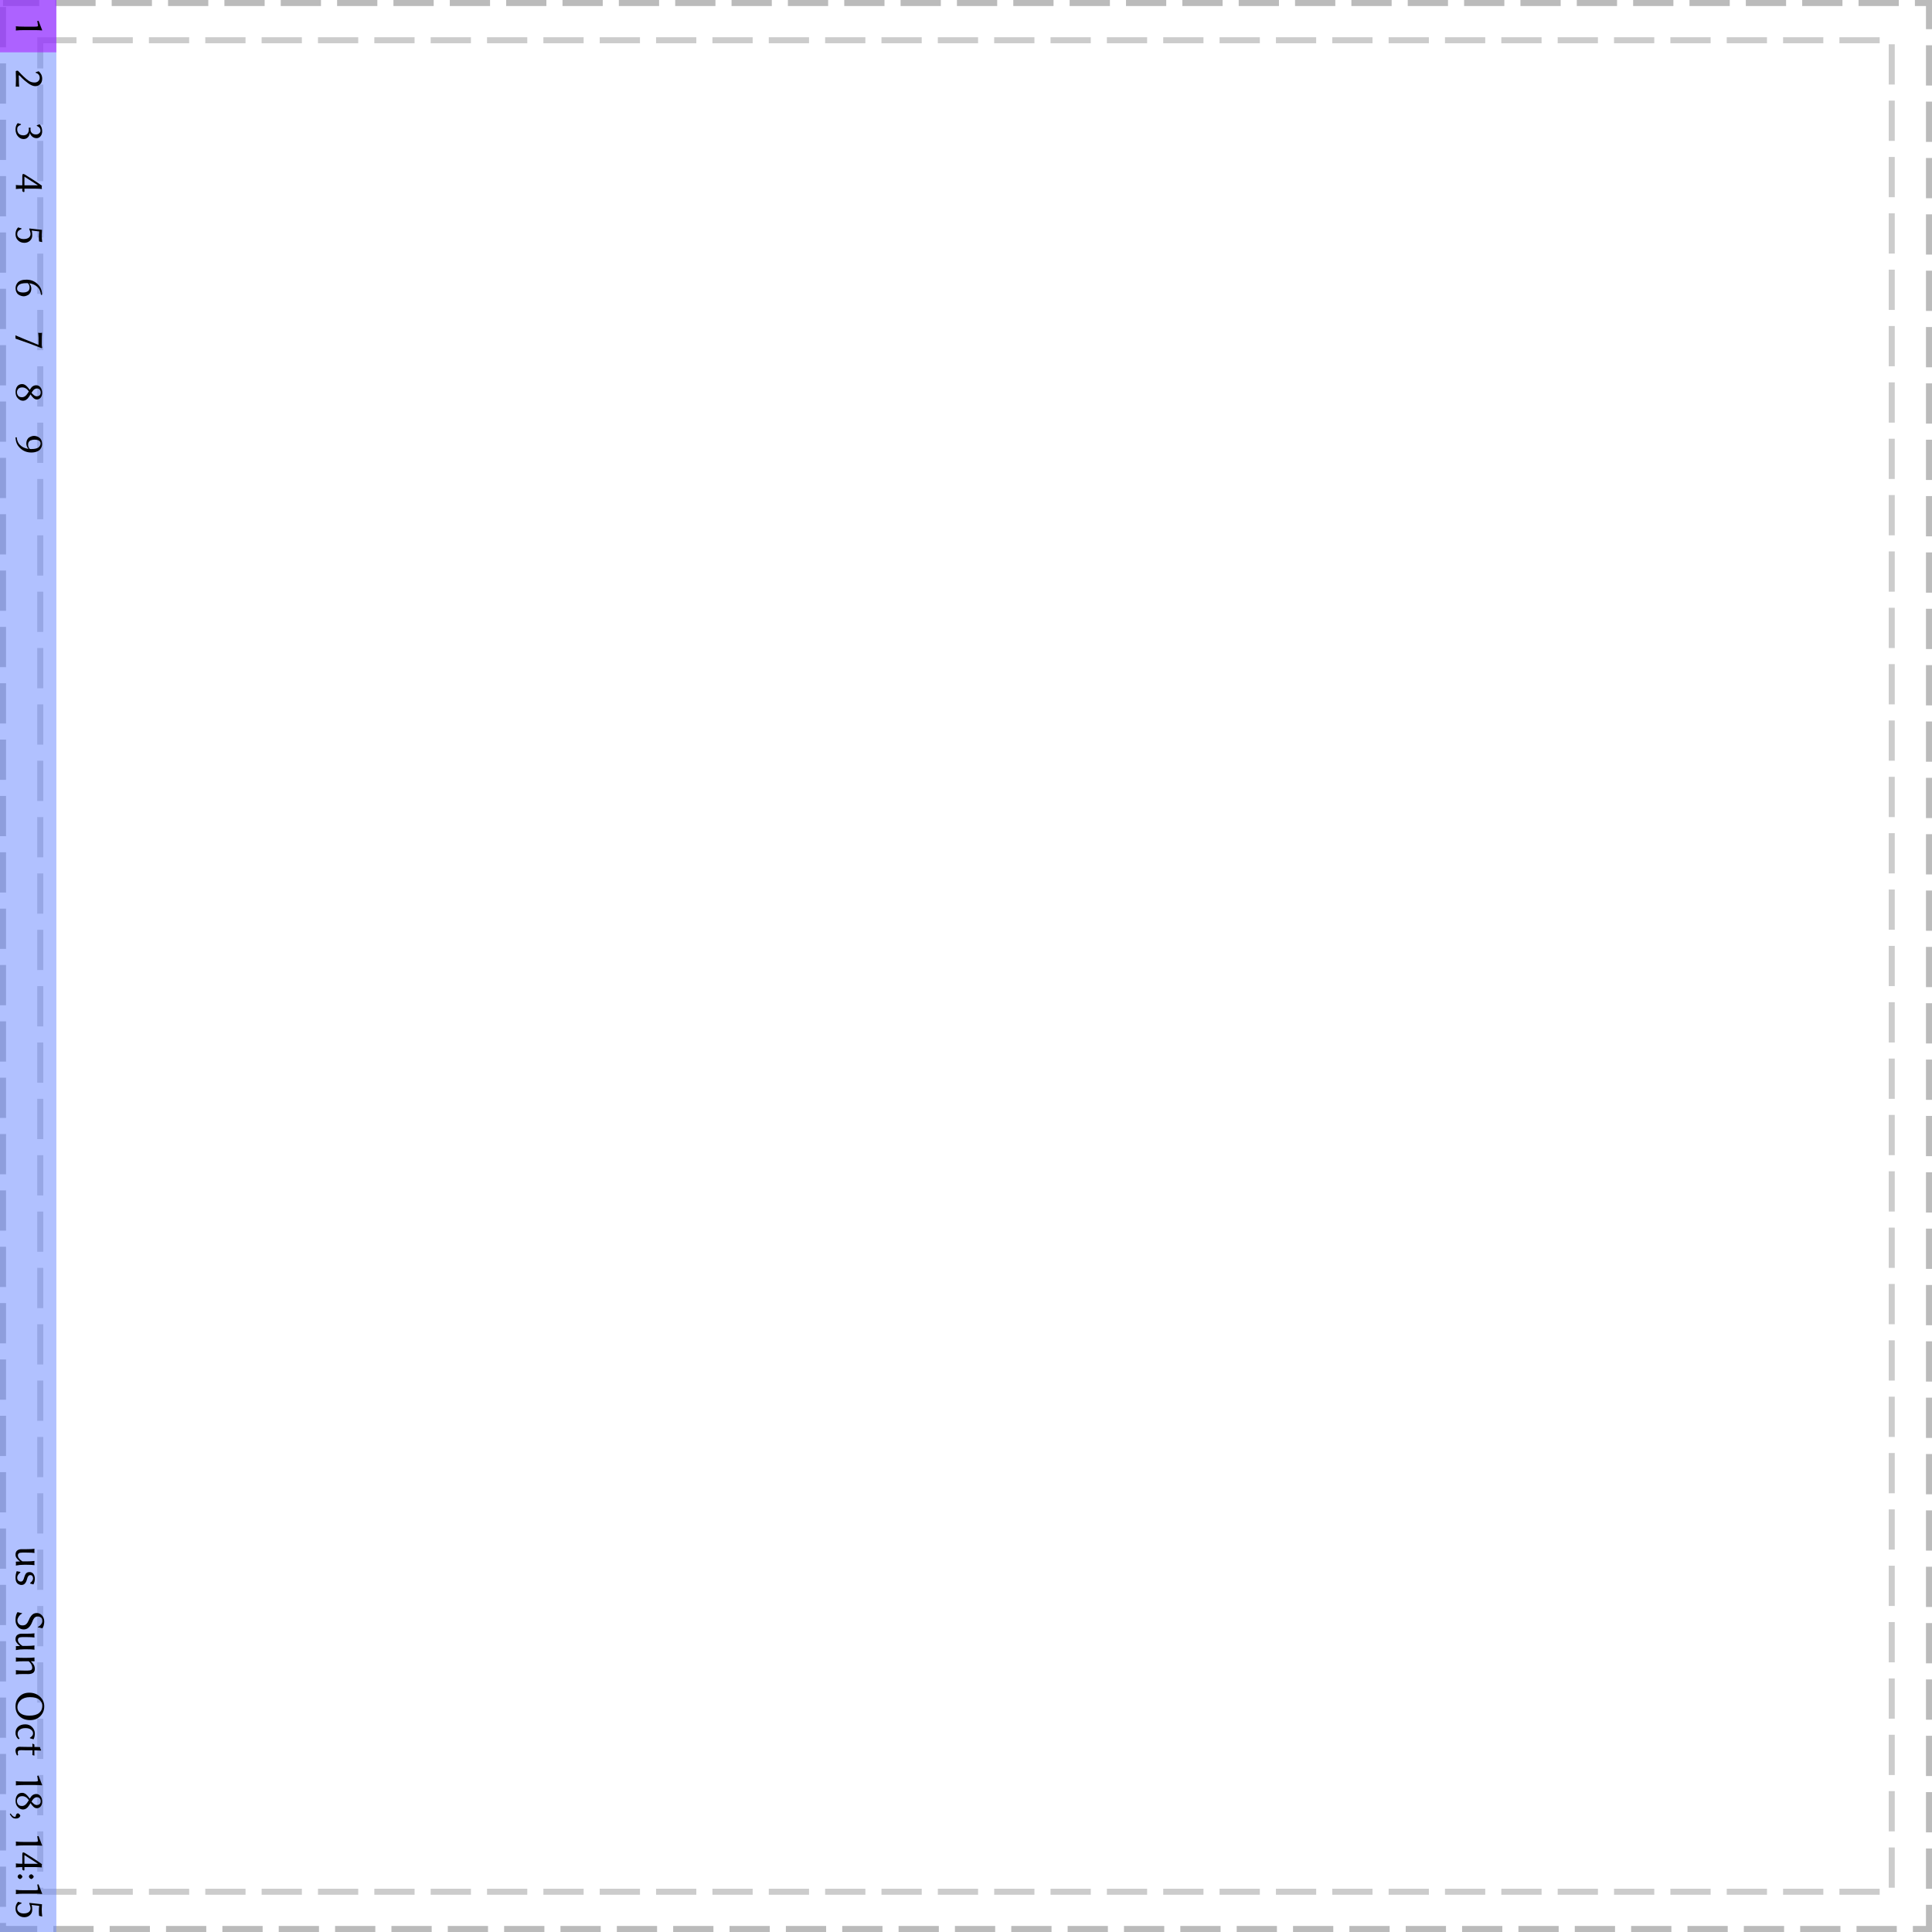
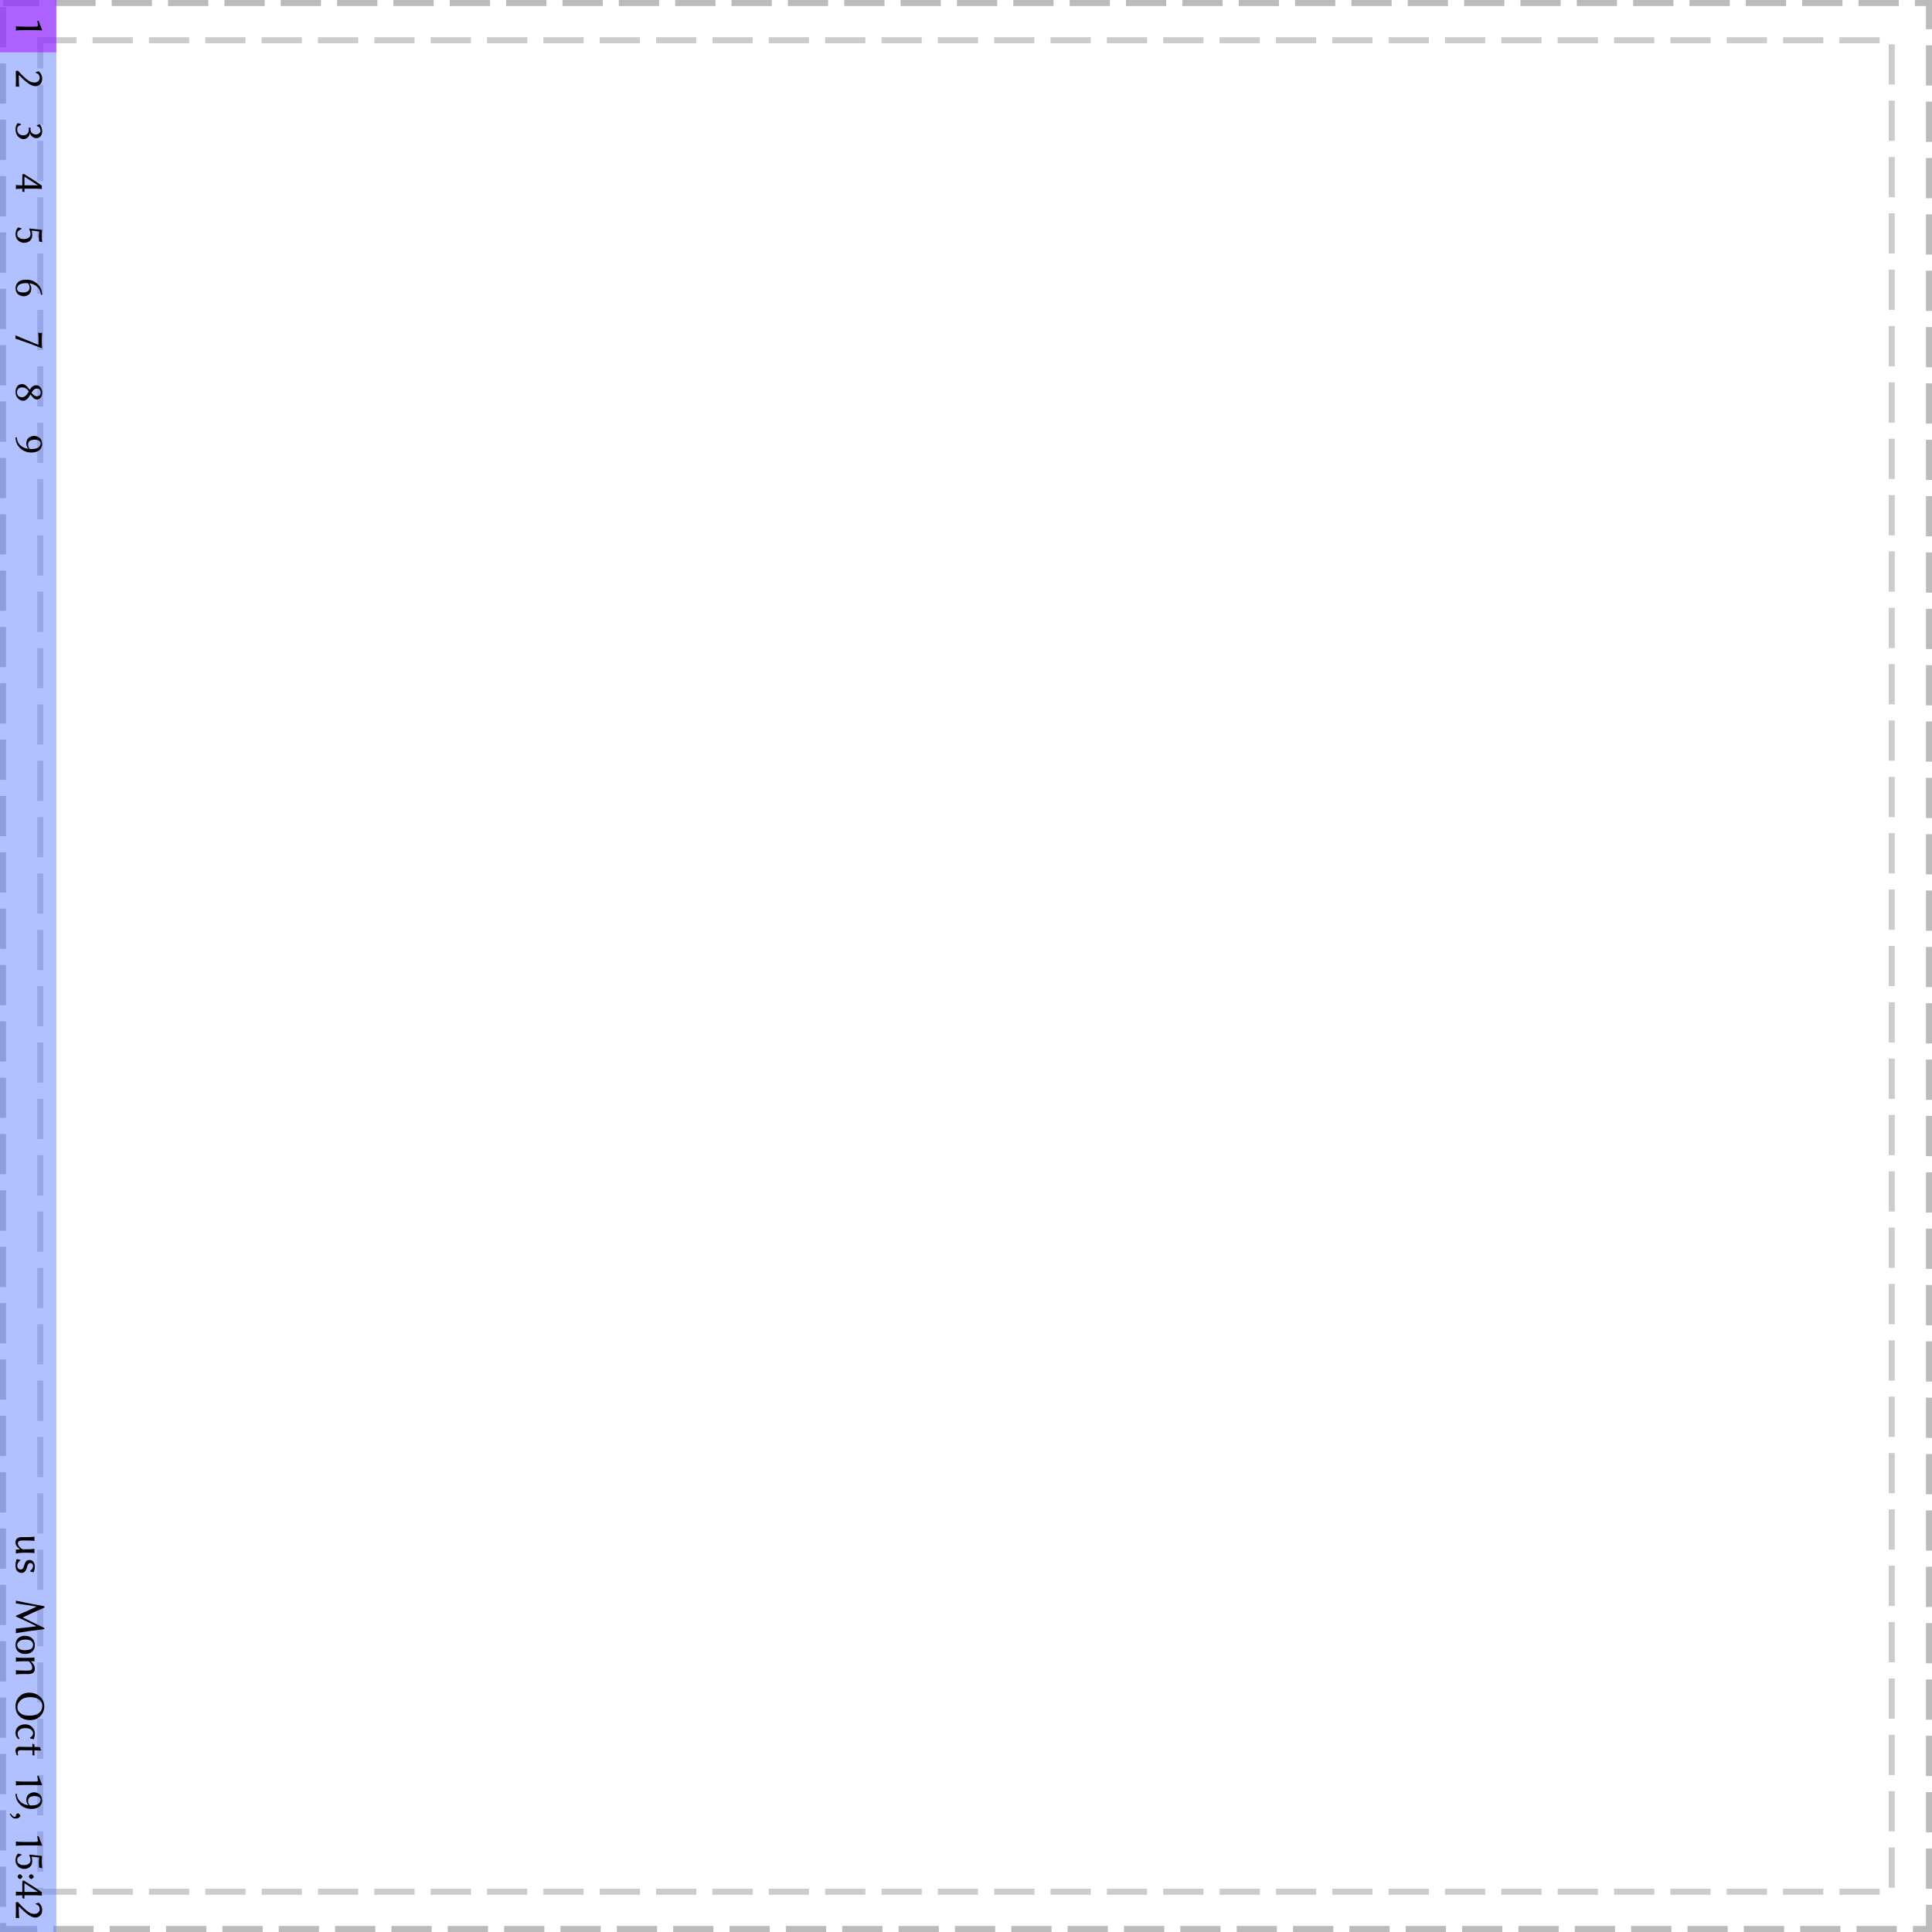
<svg xmlns="http://www.w3.org/2000/svg" xmlns:xlink="http://www.w3.org/1999/xlink" width="480pt" height="480pt" viewBox="0 0 480 480" version="1.1">
  <defs>
    <g>
      <symbol overflow="visible" id="glyph0-0">
        <path style="stroke:none;" d="M 6.438 0.531 L 1.016 0.531 L 3.719 2.344 Z M 0.531 0.859 L 0.531 4.484 L 3.25 2.672 Z M 3.719 2.984 L 1.016 4.797 L 6.438 4.797 Z M 4.203 2.672 L 6.906 4.484 L 6.906 0.859 Z M 0 0 L 7.453 0 L 7.453 5.344 L 0 5.344 Z M 0 0 " />
      </symbol>
      <symbol overflow="visible" id="glyph0-1">
        <path style="stroke:none;" d="M 2.016 3.484 C 1.223 3.484 0.551 3.516 0 3.578 L -0.031 3.547 C -0.008 3.348 0 3.18 0 3.047 C 0 3.047 -0.008 2.879 -0.031 2.547 L 0 2.531 C 0.457 2.594 1.129 2.625 2.016 2.625 L 4.656 2.625 C 5.207 2.625 5.484 2.562 5.484 2.438 C 5.484 2.352 5.457 2.164 5.406 1.875 C 5.352 1.582 5.316 1.363 5.297 1.219 L 5.609 1.156 C 5.703 1.445 5.859 1.852 6.078 2.375 C 6.305 2.906 6.453 3.273 6.516 3.484 C 6.516 3.535 6.492 3.562 6.453 3.562 C 6.055 3.508 5.477 3.484 4.719 3.484 Z M 2.016 3.484 " />
      </symbol>
      <symbol overflow="visible" id="glyph0-2">
        <path style="stroke:none;" d="M 5.906 2.375 C 5.906 2.031 5.82 1.754 5.656 1.547 C 5.602 1.484 5.539 1.426 5.469 1.375 C 5.406 1.32 5.359 1.285 5.328 1.266 C 5.297 1.242 5.223 1.207 5.109 1.156 C 4.992 1.113 4.922 1.086 4.891 1.078 L 4.906 0.938 L 5.641 0.703 C 5.859 0.867 6.055 1.109 6.234 1.422 C 6.422 1.734 6.516 2.109 6.516 2.547 C 6.516 3.129 6.352 3.582 6.031 3.906 C 5.719 4.238 5.301 4.406 4.781 4.406 C 4.27 4.406 3.664 4.148 2.969 3.641 C 2.664 3.422 2.383 3.195 2.125 2.969 C 1.875 2.75 1.688 2.578 1.562 2.453 C 1.438 2.328 1.258 2.145 1.031 1.906 C 0.914 1.781 0.82 1.719 0.75 1.719 C 0.727 1.719 0.707 1.723 0.688 1.734 C 0.707 1.93 0.719 2.223 0.719 2.609 C 0.719 3.266 0.742 3.914 0.797 4.562 C 0.66 4.531 0.492 4.508 0.297 4.5 C 0.211 4.5 0.098 4.516 -0.047 4.547 C -0.016 3.691 0 3.07 0 2.688 C 0 2.656 -0.016 1.984 -0.047 0.672 C 0.066 0.598 0.203 0.562 0.359 0.562 C 0.41 0.562 0.457 0.566 0.5 0.578 C 0.508 0.586 0.625 0.707 0.844 0.938 C 1.062 1.176 1.234 1.359 1.359 1.484 C 1.484 1.609 1.66 1.781 1.891 2 C 2.117 2.227 2.344 2.43 2.562 2.609 C 2.781 2.785 2.992 2.945 3.203 3.094 C 3.609 3.363 4.086 3.5 4.641 3.5 C 5.004 3.5 5.305 3.383 5.547 3.156 C 5.785 2.926 5.906 2.664 5.906 2.375 Z M 5.906 2.375 " />
      </symbol>
      <symbol overflow="visible" id="glyph0-3">
        <path style="stroke:none;" d="M 0.312 2.234 C 0.312 2.348 0.332 2.473 0.375 2.609 C 0.414 2.754 0.484 2.906 0.578 3.062 C 0.68 3.227 0.844 3.363 1.062 3.469 C 1.281 3.57 1.535 3.625 1.828 3.625 C 2.273 3.625 2.617 3.484 2.859 3.203 C 3.086 2.93 3.203 2.586 3.203 2.172 C 3.203 1.953 3.191 1.801 3.172 1.719 L 3.641 1.719 C 3.617 1.863 3.609 1.992 3.609 2.109 C 3.609 2.492 3.711 2.789 3.922 3 C 4.172 3.27 4.516 3.406 4.953 3.406 C 5.285 3.406 5.555 3.312 5.766 3.125 C 5.984 2.938 6.094 2.734 6.094 2.516 C 6.094 2.203 6.02 1.953 5.875 1.766 C 5.727 1.578 5.5 1.414 5.188 1.281 L 5.188 1.125 L 5.875 0.891 L 5.922 0.922 C 6.316 1.379 6.516 1.941 6.516 2.609 C 6.516 3.129 6.379 3.547 6.109 3.859 C 5.848 4.172 5.52 4.328 5.125 4.328 C 4.707 4.328 4.348 4.195 4.047 3.938 C 3.742 3.676 3.555 3.391 3.484 3.078 L 3.438 3.078 C 3.395 3.492 3.234 3.844 2.953 4.125 C 2.672 4.406 2.328 4.547 1.922 4.547 C 1.484 4.547 1.102 4.41 0.781 4.141 C 0.457 3.867 0.227 3.562 0.094 3.219 C -0.039 2.875 -0.109 2.535 -0.109 2.203 C -0.109 1.555 0.062 1.031 0.406 0.625 L 0.438 0.594 L 1.234 0.828 L 1.25 0.984 C 1.039 1.078 0.898 1.145 0.828 1.188 C 0.754 1.227 0.664 1.297 0.562 1.391 C 0.457 1.484 0.391 1.594 0.359 1.719 C 0.328 1.852 0.312 2.023 0.312 2.234 Z M 0.312 2.234 " />
      </symbol>
      <symbol overflow="visible" id="glyph0-4">
        <path style="stroke:none;" d="M 1.578 3.047 L 1.578 0.859 C 1.578 0.43 1.648 0.219 1.797 0.219 C 1.91 0.219 2.047 0.266 2.203 0.359 C 2.672 0.641 3.375 1.082 4.312 1.688 C 5.258 2.301 5.957 2.773 6.406 3.109 L 6.453 3.141 C 6.422 3.273 6.406 3.398 6.406 3.516 C 6.406 3.566 6.41 3.641 6.422 3.734 C 6.441 3.828 6.453 3.891 6.453 3.922 C 6.453 3.941 6.438 3.953 6.406 3.953 C 6.008 3.91 5.484 3.883 4.828 3.875 L 2.109 3.875 L 2.109 4.562 C 2.109 4.676 2.051 4.727 1.938 4.719 C 1.875 4.719 1.797 4.68 1.703 4.609 C 1.617 4.547 1.578 4.484 1.578 4.422 L 1.578 3.875 C 1.141 3.875 0.613 3.898 0 3.953 C -0.02 3.953 -0.031 3.941 -0.031 3.922 C -0.031 3.898 -0.023 3.836 -0.016 3.734 C -0.004 3.629 0 3.547 0 3.484 L -0.031 2.969 L 0 2.969 C 0.477 3.02 1.004 3.047 1.578 3.047 Z M 5.469 3.047 L 2.109 0.891 L 2.109 3.047 Z M 5.469 3.047 " />
      </symbol>
      <symbol overflow="visible" id="glyph0-5">
        <path style="stroke:none;" d="M -0.109 2.156 C -0.109 1.539 0.086 1.004 0.484 0.547 L 0.516 0.5 L 1.375 0.734 L 1.391 0.891 C 1.348 0.91 1.27 0.945 1.156 1 C 1.039 1.062 0.969 1.102 0.938 1.125 C 0.906 1.145 0.848 1.18 0.766 1.234 C 0.691 1.297 0.641 1.336 0.609 1.359 C 0.586 1.391 0.551 1.438 0.5 1.5 C 0.445 1.562 0.41 1.625 0.391 1.688 C 0.379 1.75 0.363 1.82 0.344 1.906 C 0.32 1.988 0.312 2.078 0.312 2.172 C 0.312 2.535 0.457 2.828 0.75 3.047 C 1.039 3.273 1.426 3.391 1.906 3.391 C 2.469 3.391 2.895 3.273 3.188 3.047 C 3.477 2.816 3.625 2.523 3.625 2.172 C 3.625 1.836 3.516 1.395 3.297 0.844 L 3.328 0.766 L 6.469 1.109 C 6.426 1.586 6.406 1.992 6.406 2.328 C 6.406 2.91 6.441 3.492 6.516 4.078 L 6.484 4.156 L 5.75 3.984 C 5.707 3.629 5.688 3.254 5.688 2.859 C 5.688 2.43 5.719 1.977 5.781 1.5 L 3.891 1.281 C 4.004 1.57 4.055 1.957 4.047 2.438 C 4.047 3.02 3.852 3.477 3.469 3.812 C 3.094 4.156 2.633 4.328 2.094 4.328 C 1.457 4.328 0.93 4.125 0.516 3.719 C 0.098 3.312 -0.109 2.789 -0.109 2.156 Z M -0.109 2.156 " />
      </symbol>
      <symbol overflow="visible" id="glyph0-6">
        <path style="stroke:none;" d="M 2.953 1.359 C 2.879 1.348 2.75 1.344 2.562 1.344 C 2.113 1.344 1.727 1.383 1.406 1.469 C 1.094 1.551 0.859 1.664 0.703 1.812 C 0.555 1.969 0.445 2.113 0.375 2.25 C 0.312 2.395 0.281 2.551 0.281 2.719 C 0.281 3.352 0.801 3.672 1.844 3.672 C 2 3.672 2.156 3.656 2.312 3.625 C 2.469 3.594 2.633 3.535 2.812 3.453 C 2.988 3.379 3.129 3.254 3.234 3.078 C 3.336 2.898 3.391 2.688 3.391 2.438 C 3.391 2 3.242 1.641 2.953 1.359 Z M 6.219 4.266 C 6.145 3.473 5.883 2.848 5.438 2.391 C 4.883 1.828 4.16 1.488 3.266 1.375 C 3.422 1.5 3.551 1.688 3.656 1.938 C 3.758 2.195 3.812 2.438 3.812 2.656 C 3.812 3.051 3.738 3.383 3.594 3.656 C 3.445 3.938 3.266 4.141 3.047 4.266 C 2.828 4.391 2.625 4.477 2.438 4.531 C 2.258 4.582 2.086 4.609 1.922 4.609 C 1.711 4.609 1.5 4.57 1.281 4.5 C 1.062 4.438 0.844 4.332 0.625 4.188 C 0.414 4.051 0.242 3.844 0.109 3.562 C -0.023 3.289 -0.094 2.973 -0.094 2.609 C -0.094 2.367 -0.055 2.141 0.016 1.922 C 0.086 1.703 0.211 1.477 0.391 1.25 C 0.578 1.02 0.859 0.832 1.234 0.688 C 1.609 0.551 2.062 0.484 2.594 0.484 C 3.719 0.484 4.66 0.863 5.422 1.625 C 5.785 1.977 6.051 2.359 6.219 2.766 C 6.383 3.18 6.484 3.672 6.516 4.234 Z M 6.219 4.266 " />
      </symbol>
      <symbol overflow="visible" id="glyph0-7">
        <path style="stroke:none;" d="M 5.609 3.688 C 5.648 2.395 5.617 1.391 5.516 0.672 C 5.785 0.703 5.957 0.719 6.031 0.719 C 6.062 0.719 6.211 0.703 6.484 0.672 C 6.43 1.023 6.406 2.02 6.406 3.656 C 6.406 3.895 6.441 4.125 6.516 4.344 L 6.406 4.516 C 4.52 3.754 2.352 2.961 -0.094 2.141 L -0.141 1.359 L -0.078 1.328 C 0.922 1.773 2.816 2.562 5.609 3.688 Z M 5.609 3.688 " />
      </symbol>
      <symbol overflow="visible" id="glyph0-8">
        <path style="stroke:none;" d="M 6.156 2.5 C 6.156 2.195 6.066 1.957 5.891 1.781 C 5.723 1.602 5.504 1.516 5.234 1.516 C 4.785 1.516 4.398 1.766 4.078 2.266 L 3.875 2.594 C 4.031 2.801 4.223 2.992 4.453 3.172 C 4.68 3.359 4.926 3.453 5.188 3.453 C 5.469 3.453 5.695 3.375 5.875 3.219 C 6.062 3.07 6.156 2.832 6.156 2.5 Z M 5.172 4.25 C 5.004 4.25 4.844 4.207 4.688 4.125 C 4.531 4.051 4.383 3.938 4.25 3.781 C 4.113 3.633 4 3.504 3.906 3.391 C 3.82 3.285 3.727 3.148 3.625 2.984 L 3.203 3.641 C 2.797 4.254 2.305 4.562 1.734 4.562 C 1.285 4.562 0.867 4.363 0.484 3.969 C 0.098 3.582 -0.094 3.062 -0.094 2.406 C -0.094 1.82 0.047 1.344 0.328 0.969 C 0.617 0.602 1.031 0.422 1.562 0.422 C 2 0.422 2.426 0.656 2.844 1.125 C 3.039 1.352 3.242 1.598 3.453 1.859 L 3.562 1.656 C 3.926 1.031 4.422 0.719 5.047 0.719 C 5.461 0.719 5.812 0.891 6.094 1.234 C 6.375 1.586 6.516 2.035 6.516 2.578 C 6.516 3.098 6.391 3.504 6.141 3.797 C 5.891 4.098 5.566 4.25 5.172 4.25 Z M 0.25 2.438 C 0.25 2.75 0.344 3.035 0.531 3.297 C 0.719 3.555 1.039 3.688 1.5 3.688 C 2.039 3.688 2.504 3.367 2.891 2.734 L 3.203 2.25 C 2.754 1.582 2.207 1.25 1.562 1.25 C 1.125 1.25 0.797 1.367 0.578 1.609 C 0.359 1.859 0.25 2.133 0.25 2.438 Z M 0.25 2.438 " />
      </symbol>
      <symbol overflow="visible" id="glyph0-9">
        <path style="stroke:none;" d="M 3.453 3.547 C 3.516 3.555 3.645 3.562 3.844 3.562 C 4.289 3.562 4.672 3.52 4.984 3.438 C 5.305 3.352 5.539 3.234 5.688 3.078 C 5.844 2.93 5.953 2.785 6.016 2.641 C 6.086 2.504 6.125 2.352 6.125 2.188 C 6.125 1.551 5.598 1.234 4.547 1.234 C 4.391 1.234 4.234 1.25 4.078 1.281 C 3.922 1.312 3.754 1.363 3.578 1.438 C 3.41 1.52 3.273 1.648 3.172 1.828 C 3.066 2.004 3.016 2.219 3.016 2.469 C 3.016 2.906 3.16 3.266 3.453 3.547 Z M 0.188 0.641 C 0.258 1.43 0.52 2.055 0.969 2.516 C 1.52 3.078 2.242 3.414 3.141 3.531 C 2.984 3.406 2.848 3.211 2.734 2.953 C 2.629 2.703 2.578 2.469 2.578 2.25 C 2.578 1.852 2.648 1.516 2.797 1.234 C 2.941 0.961 3.125 0.766 3.344 0.641 C 3.57 0.516 3.773 0.426 3.953 0.375 C 4.141 0.32 4.316 0.297 4.484 0.297 C 4.691 0.297 4.906 0.328 5.125 0.391 C 5.344 0.461 5.555 0.566 5.766 0.703 C 5.984 0.848 6.16 1.055 6.297 1.328 C 6.43 1.609 6.5 1.93 6.5 2.297 C 6.5 2.535 6.461 2.766 6.391 2.984 C 6.316 3.203 6.188 3.426 6 3.656 C 5.82 3.883 5.539 4.066 5.156 4.203 C 4.781 4.348 4.332 4.422 3.812 4.422 C 2.688 4.422 1.742 4.039 0.984 3.281 C 0.617 2.926 0.352 2.539 0.188 2.125 C 0.02 1.719 -0.082 1.234 -0.125 0.672 Z M 0.188 0.641 " />
      </symbol>
      <symbol overflow="visible" id="glyph0-10">
        <path style="stroke:none;" d="" />
      </symbol>
      <symbol overflow="visible" id="glyph0-11">
        <path style="stroke:none;" d="M 0.984 3.891 C 0.672 3.691 0.41 3.445 0.203 3.156 C -0.004 2.875 -0.109 2.582 -0.109 2.281 C -0.109 1.789 0.031 1.438 0.312 1.219 C 0.602 1 0.957 0.891 1.375 0.891 L 2.656 0.891 C 3.477 0.891 4.117 0.859 4.578 0.797 L 4.609 0.812 C 4.586 0.938 4.578 1.102 4.578 1.312 C 4.578 1.52 4.586 1.688 4.609 1.812 L 4.578 1.828 C 4.148 1.766 3.508 1.734 2.656 1.734 L 1.594 1.734 C 1.145 1.734 0.848 1.797 0.703 1.922 C 0.555 2.047 0.484 2.223 0.484 2.453 C 0.484 2.703 0.594 2.961 0.812 3.234 C 1.039 3.504 1.305 3.734 1.609 3.922 L 2.656 3.922 C 3.469 3.922 4.109 3.883 4.578 3.812 L 4.609 3.844 C 4.586 3.969 4.578 4.133 4.578 4.344 C 4.578 4.551 4.586 4.719 4.609 4.844 L 4.578 4.859 C 4.148 4.797 3.508 4.766 2.656 4.766 L 2.047 4.766 C 1.328 4.766 0.645 4.828 0 4.953 L -0.031 4.922 C -0.008 4.785 0 4.629 0 4.453 C 0 4.336 -0.008 4.195 -0.031 4.031 C -0.031 4 -0.02 3.984 0 3.984 L 0.953 3.938 Z M 0.984 3.891 " />
      </symbol>
      <symbol overflow="visible" id="glyph0-12">
        <path style="stroke:none;" d="M 1.078 0.531 L 1.094 0.688 C 0.582 1.062 0.32 1.484 0.312 1.953 C 0.312 2.242 0.391 2.477 0.547 2.656 C 0.711 2.844 0.93 2.938 1.203 2.938 C 1.441 2.938 1.617 2.848 1.734 2.672 C 1.859 2.492 1.969 2.223 2.062 1.859 C 2.176 1.453 2.328 1.133 2.516 0.906 C 2.711 0.688 3 0.578 3.375 0.578 C 3.789 0.578 4.113 0.734 4.344 1.047 C 4.57 1.367 4.688 1.75 4.688 2.188 C 4.688 2.738 4.578 3.219 4.359 3.625 L 4.328 3.641 L 3.547 3.438 L 3.531 3.281 C 3.688 3.145 3.797 3.047 3.859 2.984 C 3.93 2.922 4.016 2.805 4.109 2.641 C 4.203 2.484 4.25 2.316 4.25 2.141 C 4.25 1.91 4.191 1.719 4.078 1.562 C 3.961 1.406 3.797 1.328 3.578 1.328 C 3.18 1.328 2.906 1.66 2.75 2.328 C 2.645 2.766 2.484 3.113 2.266 3.375 C 2.055 3.645 1.754 3.781 1.359 3.781 C 1.191 3.781 1.031 3.75 0.875 3.688 C 0.719 3.633 0.562 3.547 0.406 3.422 C 0.25 3.305 0.125 3.117 0.031 2.859 C -0.062 2.609 -0.109 2.312 -0.109 1.969 C -0.109 1.438 -0.008 0.898 0.188 0.359 Z M 1.078 0.531 " />
      </symbol>
      <symbol overflow="visible" id="glyph0-13">
-         <path style="stroke:none;" d="M 0.359 2.578 C 0.359 2.91 0.469 3.203 0.688 3.453 C 0.914 3.703 1.223 3.828 1.609 3.828 C 2.023 3.828 2.344 3.719 2.562 3.5 C 2.789 3.289 2.988 2.984 3.156 2.578 C 3.258 2.316 3.363 2.094 3.469 1.906 C 3.582 1.719 3.719 1.531 3.875 1.344 C 4.039 1.156 4.227 1.008 4.438 0.906 C 4.656 0.801 4.898 0.75 5.172 0.75 C 5.547 0.75 5.879 0.859 6.172 1.078 C 6.473 1.305 6.695 1.586 6.844 1.922 C 6.969 2.211 7.031 2.52 7.031 2.844 C 7.031 3.07 7.008 3.285 6.969 3.484 C 6.938 3.691 6.898 3.852 6.859 3.969 C 6.816 4.094 6.77 4.195 6.719 4.281 C 6.664 4.375 6.625 4.441 6.594 4.484 L 6.547 4.531 L 6.516 4.547 C 6.066 4.41 5.707 4.332 5.438 4.312 L 5.438 4.203 C 5.77 4.055 6.035 3.848 6.234 3.578 C 6.441 3.316 6.547 3.039 6.547 2.75 C 6.547 2.477 6.504 2.258 6.422 2.094 C 6.359 1.957 6.227 1.844 6.031 1.75 C 5.844 1.656 5.656 1.609 5.469 1.609 C 5.258 1.609 5.07 1.645 4.906 1.719 C 4.738 1.801 4.602 1.914 4.5 2.062 C 4.395 2.219 4.312 2.352 4.25 2.469 C 4.188 2.582 4.125 2.727 4.062 2.906 C 3.582 4.188 2.875 4.828 1.938 4.828 C 1.32 4.828 0.828 4.602 0.453 4.156 C 0.078 3.719 -0.109 3.164 -0.109 2.5 C -0.109 2.125 -0.07 1.773 0 1.453 C 0.082 1.129 0.164 0.898 0.25 0.766 L 0.375 0.547 L 0.406 0.531 C 0.938 0.676 1.301 0.758 1.5 0.781 L 1.516 0.891 C 1.203 1.047 0.93 1.289 0.703 1.625 C 0.473 1.969 0.359 2.285 0.359 2.578 Z M 0.359 2.578 " />
+         <path style="stroke:none;" d="M 7.062 2.062 L 7.062 2.406 C 5.07 3.258 3.312 4.055 1.781 4.797 L 1.766 4.891 L 7.062 7.484 L 7.062 7.75 C 4.664 8.031 2.301 8.363 -0.031 8.75 C -0.008 8.645 0 8.445 0 8.156 C 0 7.914 -0.008 7.738 -0.031 7.625 C 1.281 7.508 2.973 7.316 5.047 7.047 L 5.047 7 C 3.441 6.188 1.758 5.395 0 4.625 L 0 4.422 C 1.875 3.648 3.566 2.906 5.078 2.188 L 5.078 2.141 C 3.109 1.816 1.406 1.555 -0.031 1.359 C -0.008 1.273 0 1.164 0 1.031 C 0 0.875 -0.008 0.758 -0.031 0.688 C 2.738 1.258 5.102 1.719 7.062 2.062 Z M 7.062 2.062 " />
      </symbol>
      <symbol overflow="visible" id="glyph0-14">
+         <path style="stroke:none;" d="M 2.188 0.406 C 2.938 0.406 3.539 0.613 4 1.031 C 4.457 1.445 4.688 2.004 4.688 2.703 C 4.688 3.422 4.469 3.969 4.031 4.344 C 3.602 4.727 3.02 4.922 2.281 4.922 C 1.57 4.922 0.992 4.719 0.547 4.312 C 0.109 3.914 -0.109 3.367 -0.109 2.672 C -0.109 1.973 0.109 1.422 0.547 1.016 C 0.984 0.609 1.531 0.406 2.188 0.406 Z M 4.25 2.641 C 4.25 2.328 4.156 2.066 3.969 1.859 C 3.781 1.66 3.551 1.523 3.281 1.453 C 3.008 1.379 2.707 1.344 2.375 1.344 C 2.051 1.344 1.742 1.379 1.453 1.453 C 1.172 1.523 0.91 1.672 0.672 1.891 C 0.43 2.117 0.312 2.41 0.312 2.766 C 0.312 3.117 0.477 3.41 0.812 3.641 C 1.156 3.867 1.582 3.984 2.094 3.984 C 2.812 3.984 3.348 3.891 3.703 3.703 C 4.066 3.516 4.25 3.16 4.25 2.641 Z M 4.25 2.641 " />
+       </symbol>
+       <symbol overflow="visible" id="glyph0-15">
        <path style="stroke:none;" d="M 1.922 4.906 C 1.109 4.906 0.469 4.938 0 5 L -0.031 4.984 C -0.008 4.848 0 4.676 0 4.469 C 0 4.27 -0.008 4.109 -0.031 3.984 L 0 3.953 C 0.477 4.016 1.117 4.047 1.922 4.047 L 2.969 4.047 C 3.383 4.047 3.664 3.988 3.812 3.875 C 3.969 3.77 4.047 3.57 4.047 3.281 C 4.047 3.062 3.973 2.812 3.828 2.531 C 3.68 2.25 3.461 1.984 3.172 1.734 L 1.922 1.734 C 1.098 1.734 0.457 1.766 0 1.828 L -0.031 1.812 C -0.008 1.688 0 1.52 0 1.312 C 0 1.102 -0.008 0.938 -0.031 0.812 L 0 0.797 C 0.438 0.859 1.078 0.891 1.922 0.891 L 2.5 0.891 C 3.488 0.891 4.18 0.859 4.578 0.797 L 4.609 0.812 C 4.578 1.125 4.586 1.41 4.641 1.672 C 4.641 1.711 4.602 1.734 4.531 1.734 L 3.75 1.734 L 3.719 1.766 C 4.363 2.305 4.688 2.922 4.688 3.609 C 4.688 4.078 4.547 4.41 4.266 4.609 C 3.984 4.816 3.562 4.922 3 4.922 C 2.883 4.922 2.703 4.914 2.453 4.906 C 2.211 4.906 2.035 4.906 1.922 4.906 Z M 1.922 4.906 " />
      </symbol>
-       <symbol overflow="visible" id="glyph0-15">
+       <symbol overflow="visible" id="glyph0-16">
        <path style="stroke:none;" d="M 6.547 3.781 C 6.547 3.195 6.297 2.695 5.797 2.281 C 5.297 1.863 4.523 1.656 3.484 1.656 C 2.516 1.656 1.75 1.898 1.188 2.391 C 0.633 2.879 0.359 3.469 0.359 4.156 C 0.359 4.781 0.613 5.285 1.125 5.672 C 1.645 6.055 2.375 6.25 3.312 6.25 C 4.383 6.25 5.191 6.031 5.734 5.594 C 6.273 5.164 6.547 4.562 6.547 3.781 Z M 3.516 7.359 C 2.441 7.359 1.566 7.039 0.891 6.406 C 0.223 5.781 -0.109 4.957 -0.109 3.938 C -0.109 2.988 0.203 2.188 0.828 1.531 C 1.453 0.875 2.281 0.547 3.312 0.547 C 4.352 0.547 5.234 0.867 5.953 1.516 C 6.672 2.172 7.031 2.973 7.031 3.922 C 7.031 4.898 6.703 5.719 6.047 6.375 C 5.391 7.031 4.547 7.359 3.516 7.359 Z M 3.516 7.359 " />
      </symbol>
-       <symbol overflow="visible" id="glyph0-16">
+       <symbol overflow="visible" id="glyph0-17">
        <path style="stroke:none;" d="M 4.25 2.672 C 4.25 2.297 4.078 1.977 3.734 1.719 C 3.398 1.469 2.945 1.344 2.375 1.344 C 1.77 1.344 1.289 1.473 0.938 1.734 C 0.594 1.992 0.422 2.328 0.422 2.734 C 0.422 3.16 0.57 3.539 0.875 3.875 L 0.875 3.922 L 0.656 4.125 C 0.145 3.719 -0.109 3.191 -0.109 2.547 C -0.109 1.891 0.109 1.367 0.547 0.984 C 0.992 0.598 1.586 0.406 2.328 0.406 C 3.016 0.406 3.578 0.633 4.016 1.094 C 4.461 1.562 4.688 2.086 4.688 2.672 C 4.688 3.234 4.586 3.707 4.391 4.094 L 4.359 4.125 L 3.484 3.875 L 3.469 3.734 C 3.988 3.43 4.25 3.078 4.25 2.672 Z M 4.25 2.672 " />
      </symbol>
-       <symbol overflow="visible" id="glyph0-17">
+       <symbol overflow="visible" id="glyph0-18">
        <path style="stroke:none;" d="M 4.578 1.016 C 4.992 1.016 5.453 1.031 5.953 1.062 L 5.984 1.078 C 5.992 1.18 6.008 1.27 6.031 1.344 C 6.062 1.426 6.098 1.516 6.141 1.609 C 6.191 1.703 6.227 1.773 6.25 1.828 C 6.25 1.891 6.211 1.922 6.141 1.922 C 5.68 1.891 5.16 1.867 4.578 1.859 L 4.578 2.375 C 4.578 2.508 4.582 2.754 4.594 3.109 L 4.516 3.172 C 4.379 3.109 4.234 3.066 4.078 3.047 C 4.098 2.898 4.109 2.641 4.109 2.266 L 4.109 1.859 L 2.766 1.859 C 2.516 1.859 2.234 1.852 1.922 1.844 C 1.617 1.832 1.426 1.828 1.344 1.828 C 0.789 1.828 0.5 1.945 0.469 2.188 C 0.426 2.457 0.453 2.738 0.547 3.031 L 0.281 3.156 C 0.02 2.738 -0.109 2.328 -0.109 1.922 C -0.109 1.66 -0.02 1.438 0.156 1.25 C 0.332 1.07 0.586 0.984 0.922 0.984 C 0.992 0.984 1.238 0.988 1.656 1 C 2.07 1.008 2.398 1.016 2.641 1.016 L 4.109 1.016 C 4.109 0.68 4.098 0.426 4.078 0.25 L 4.156 0.203 C 4.312 0.305 4.457 0.383 4.594 0.438 C 4.582 0.539 4.578 0.734 4.578 1.016 Z M 4.578 1.016 " />
      </symbol>
-       <symbol overflow="visible" id="glyph0-18">
+       <symbol overflow="visible" id="glyph0-19">
        <path style="stroke:none;" d="M 0.469 0.516 L 0.516 0.516 C 0.773 0.609 0.969 0.801 1.094 1.094 L 1.094 1.125 C 0.926 1.582 0.551 1.812 -0.031 1.812 C -0.238 1.812 -0.422 1.785 -0.578 1.734 C -0.734 1.68 -0.875 1.586 -1 1.453 C -1.125 1.328 -1.211 1.219 -1.266 1.125 C -1.328 1.039 -1.414 0.898 -1.531 0.703 C -1.457 0.609 -1.383 0.562 -1.312 0.562 C -0.938 1.125 -0.602 1.398 -0.312 1.391 C -0.125 1.391 -0.031 1.289 -0.031 1.094 C 0.008 0.914 0.062 0.785 0.125 0.703 C 0.188 0.617 0.301 0.555 0.469 0.516 Z M 0.469 0.516 " />
      </symbol>
-       <symbol overflow="visible" id="glyph0-19">
+       <symbol overflow="visible" id="glyph0-20">
        <path style="stroke:none;" d="M 3.797 0.656 L 3.844 0.656 C 4.102 0.75 4.297 0.941 4.422 1.234 L 4.422 1.266 C 4.305 1.555 4.113 1.75 3.844 1.844 L 3.797 1.844 C 3.484 1.738 3.289 1.547 3.219 1.266 L 3.219 1.234 C 3.25 1.055 3.305 0.926 3.391 0.844 C 3.484 0.758 3.617 0.695 3.797 0.656 Z M 0.984 0.656 L 1.031 0.656 C 1.301 0.75 1.492 0.941 1.609 1.234 L 1.609 1.266 C 1.504 1.555 1.312 1.75 1.031 1.844 L 0.984 1.844 C 0.672 1.738 0.484 1.547 0.422 1.266 L 0.422 1.234 C 0.453 1.055 0.508 0.926 0.594 0.844 C 0.676 0.758 0.805 0.695 0.984 0.656 Z M 0.984 0.656 " />
      </symbol>
    </g>
  </defs>
  <g id="surface13">
    <path style="fill:none;stroke-width:1.5;stroke-linecap:butt;stroke-linejoin:miter;stroke:rgb(0%,0%,0%);stroke-opacity:0.267;stroke-dasharray:10,4;stroke-dashoffset:1;stroke-miterlimit:10;" d="M 0.75 0.75 L 479.25 0.75 L 479.25 479.25 L 0.75 479.25 Z M 0.75 0.75 " />
    <path style="fill:none;stroke-width:1.5;stroke-linecap:butt;stroke-linejoin:miter;stroke:rgb(0%,0%,0%);stroke-opacity:0.2;stroke-dasharray:10,4;stroke-dashoffset:1;stroke-miterlimit:10;" d="M 10 10 L 470 10 L 470 470 L 10 470 Z M 10 10 " />
    <path style=" stroke:none;fill-rule:nonzero;fill:rgb(38.039%,50.588%,100%);fill-opacity:0.49;" d="M 0 0 L 14 0 L 14 480 L 0 480 Z M 0 0 " />
    <path style=" stroke:none;fill-rule:nonzero;fill:rgb(66.667%,0%,100%);fill-opacity:0.49;" d="M 14 0 L 14 13 L 0 13 L 0 0 Z M 14 0 " />
    <g style="fill:rgb(0%,0%,0%);fill-opacity:1;">
      <use xlink:href="#glyph0-1" x="3.963" y="4" />
    </g>
    <g style="fill:rgb(0%,0%,0%);fill-opacity:1;">
      <use xlink:href="#glyph0-2" x="3.963" y="17" />
    </g>
    <g style="fill:rgb(0%,0%,0%);fill-opacity:1;">
      <use xlink:href="#glyph0-3" x="3.963" y="30" />
    </g>
    <g style="fill:rgb(0%,0%,0%);fill-opacity:1;">
      <use xlink:href="#glyph0-4" x="3.963" y="43" />
    </g>
    <g style="fill:rgb(0%,0%,0%);fill-opacity:1;">
      <use xlink:href="#glyph0-5" x="3.963" y="56" />
    </g>
    <g style="fill:rgb(0%,0%,0%);fill-opacity:1;">
      <use xlink:href="#glyph0-6" x="3.963" y="69" />
    </g>
    <g style="fill:rgb(0%,0%,0%);fill-opacity:1;">
      <use xlink:href="#glyph0-7" x="3.963" y="82" />
    </g>
    <g style="fill:rgb(0%,0%,0%);fill-opacity:1;">
      <use xlink:href="#glyph0-8" x="3.963" y="95" />
    </g>
    <g style="fill:rgb(0%,0%,0%);fill-opacity:1;">
      <use xlink:href="#glyph0-9" x="3.963" y="108" />
    </g>
    <g style="fill:rgb(0%,0%,0%);fill-opacity:1;">
-       <use xlink:href="#glyph0-10" x="3.963" y="381" />
-       <use xlink:href="#glyph0-11" x="3.963" y="384" />
-       <use xlink:href="#glyph0-12" x="3.963" y="390" />
-       <use xlink:href="#glyph0-10" x="3.963" y="394" />
+       <use xlink:href="#glyph0-10" x="3.963" y="378" />
+       <use xlink:href="#glyph0-11" x="3.963" y="381" />
+       <use xlink:href="#glyph0-12" x="3.963" y="387" />
+       <use xlink:href="#glyph0-10" x="3.963" y="391" />
    </g>
    <g style="fill:rgb(0%,0%,0%);fill-opacity:1;">
-       <use xlink:href="#glyph0-10" x="3.963" y="397" />
-       <use xlink:href="#glyph0-13" x="3.963" y="400" />
-       <use xlink:href="#glyph0-11" x="3.963" y="405" />
-       <use xlink:href="#glyph0-14" x="3.963" y="411" />
+       <use xlink:href="#glyph0-10" x="3.963" y="394" />
+       <use xlink:href="#glyph0-13" x="3.963" y="397" />
+       <use xlink:href="#glyph0-14" x="3.963" y="406" />
+       <use xlink:href="#glyph0-15" x="3.963" y="411" />
      <use xlink:href="#glyph0-10" x="3.963" y="417" />
-       <use xlink:href="#glyph0-15" x="3.963" y="420" />
-       <use xlink:href="#glyph0-16" x="3.963" y="428" />
-       <use xlink:href="#glyph0-17" x="3.963" y="433" />
+       <use xlink:href="#glyph0-16" x="3.963" y="420" />
+       <use xlink:href="#glyph0-17" x="3.963" y="428" />
+       <use xlink:href="#glyph0-18" x="3.963" y="433" />
      <use xlink:href="#glyph0-10" x="3.963" y="437" />
      <use xlink:href="#glyph0-1" x="3.963" y="440" />
-       <use xlink:href="#glyph0-8" x="3.963" y="445" />
-       <use xlink:href="#glyph0-18" x="3.963" y="450" />
+       <use xlink:href="#glyph0-9" x="3.963" y="445" />
+       <use xlink:href="#glyph0-19" x="3.963" y="450" />
      <use xlink:href="#glyph0-10" x="3.963" y="452" />
      <use xlink:href="#glyph0-1" x="3.963" y="455" />
-       <use xlink:href="#glyph0-4" x="3.963" y="460" />
-       <use xlink:href="#glyph0-19" x="3.963" y="465" />
-       <use xlink:href="#glyph0-1" x="3.963" y="467" />
-       <use xlink:href="#glyph0-5" x="3.963" y="472" />
+       <use xlink:href="#glyph0-5" x="3.963" y="460" />
+       <use xlink:href="#glyph0-20" x="3.963" y="465" />
+       <use xlink:href="#glyph0-4" x="3.963" y="467" />
+       <use xlink:href="#glyph0-2" x="3.963" y="472" />
      <use xlink:href="#glyph0-10" x="3.963" y="477" />
    </g>
  </g>
</svg>
